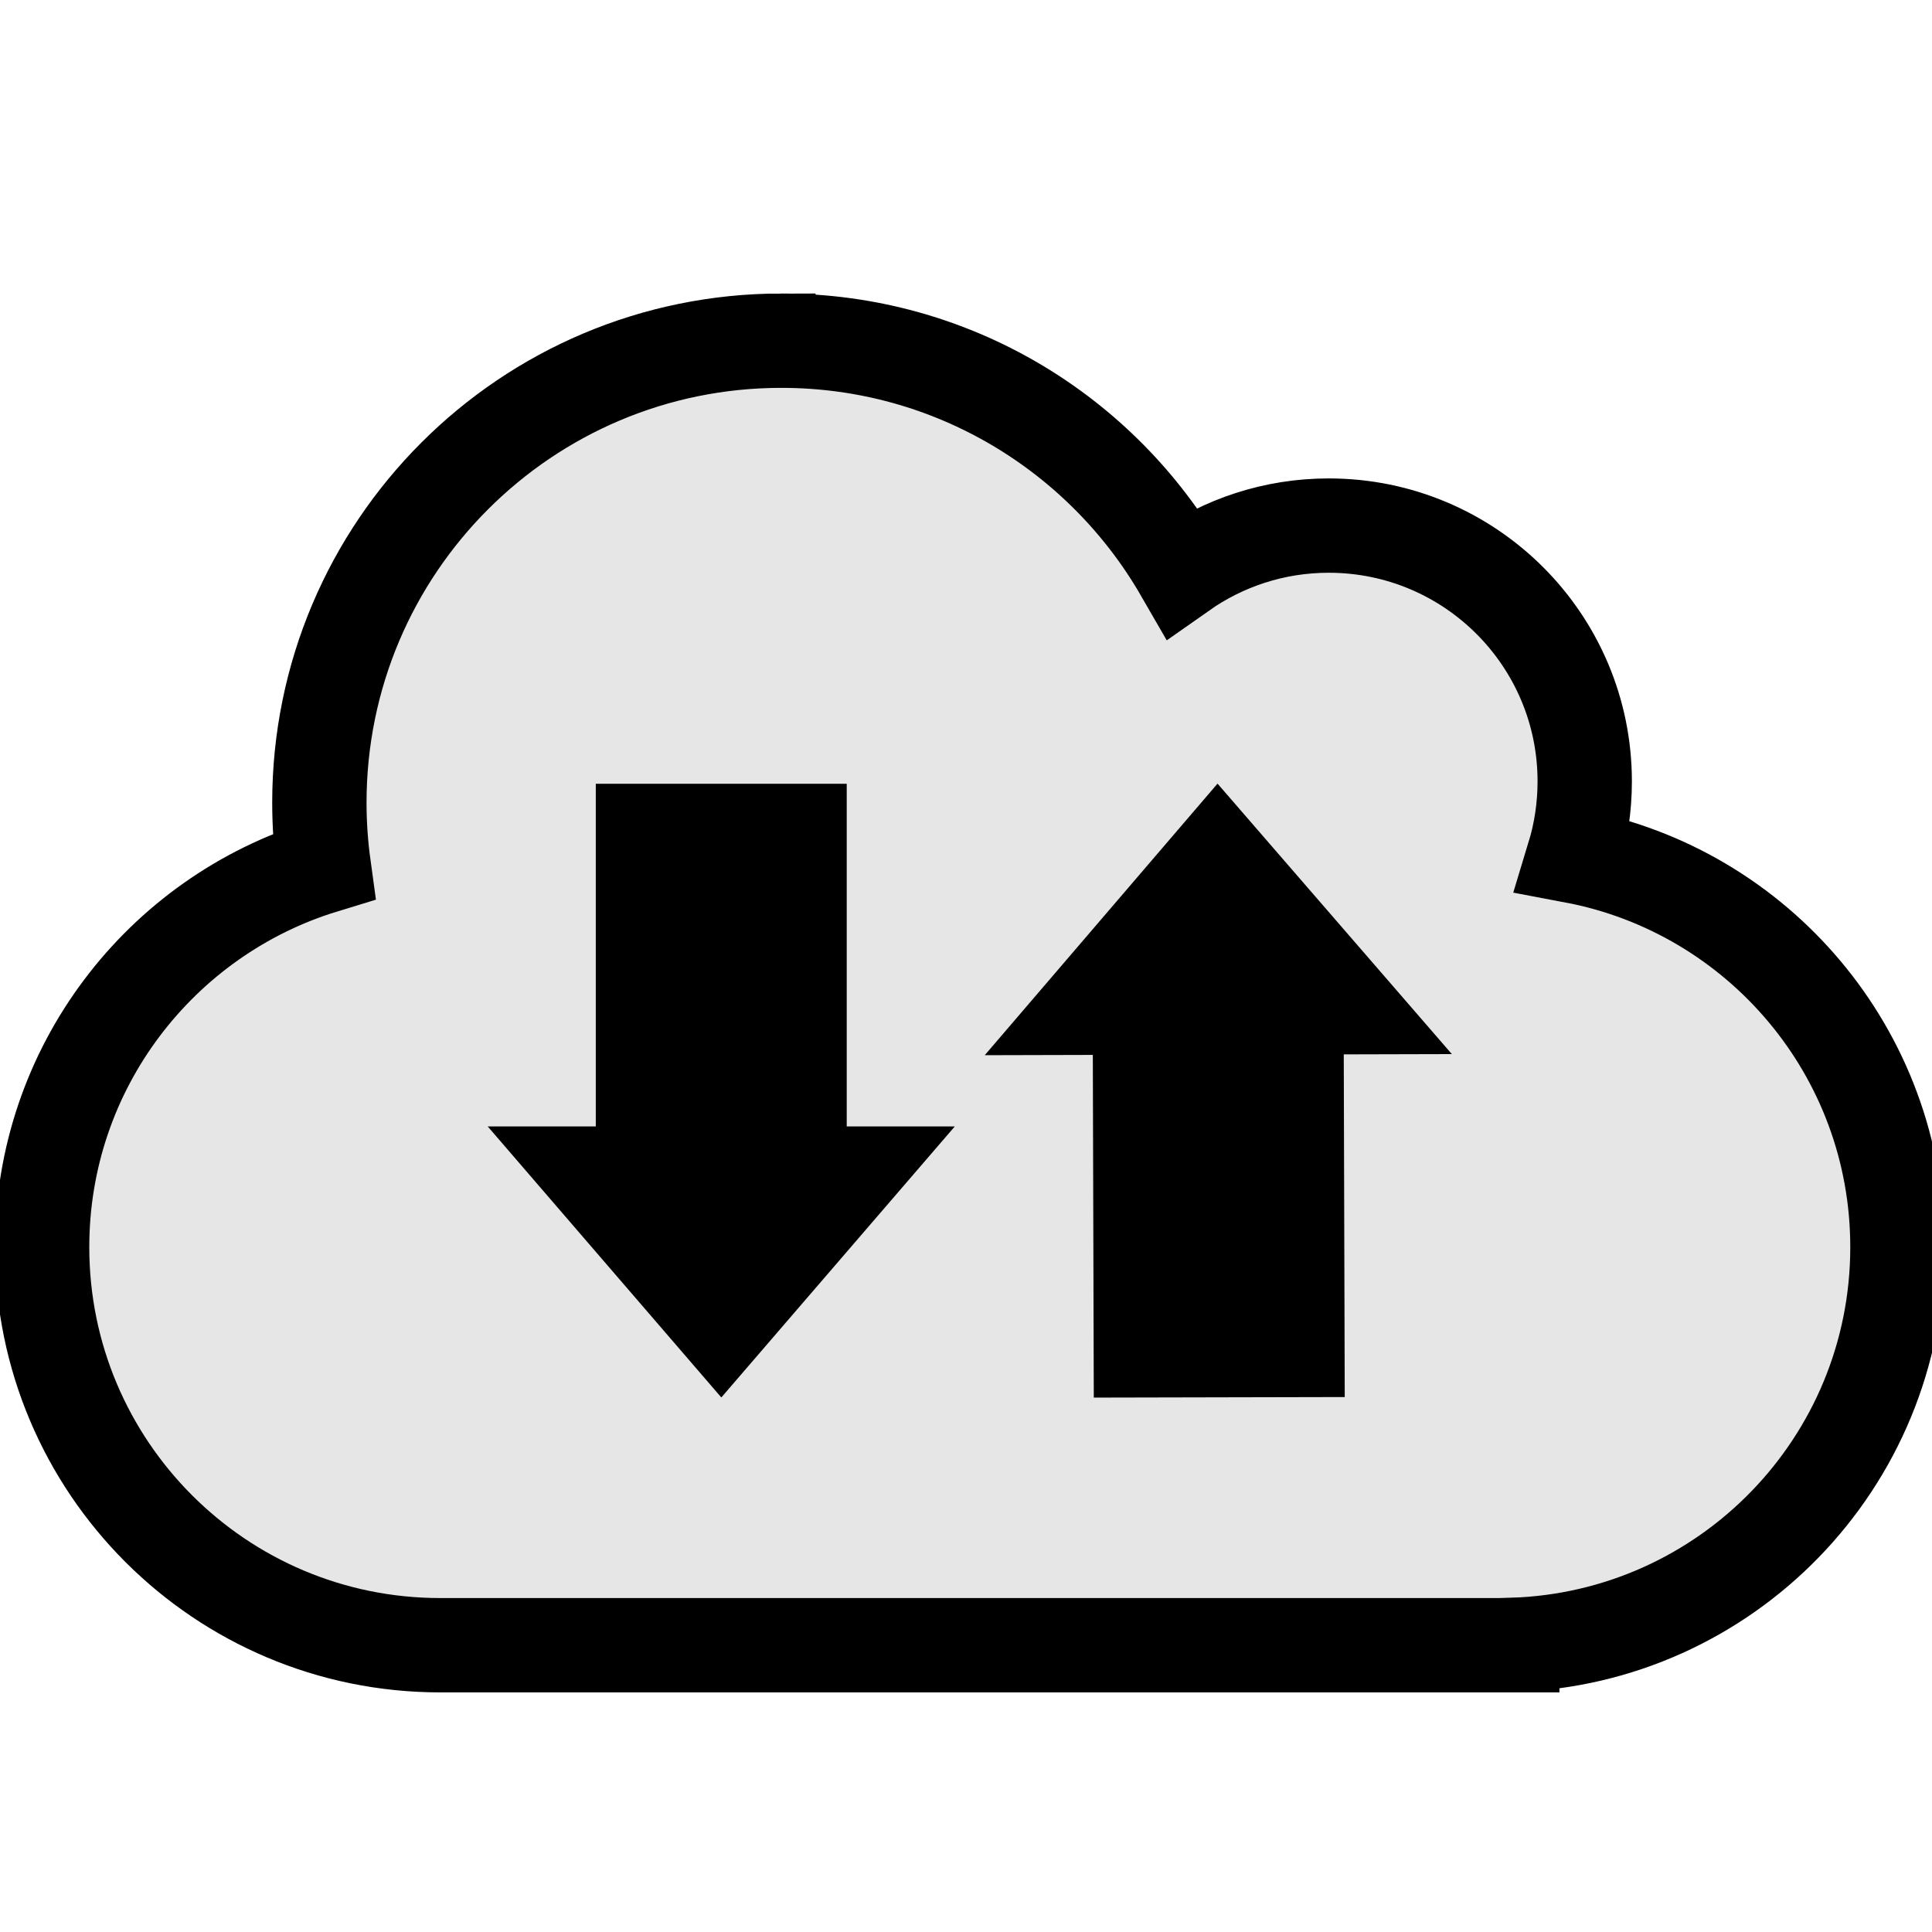
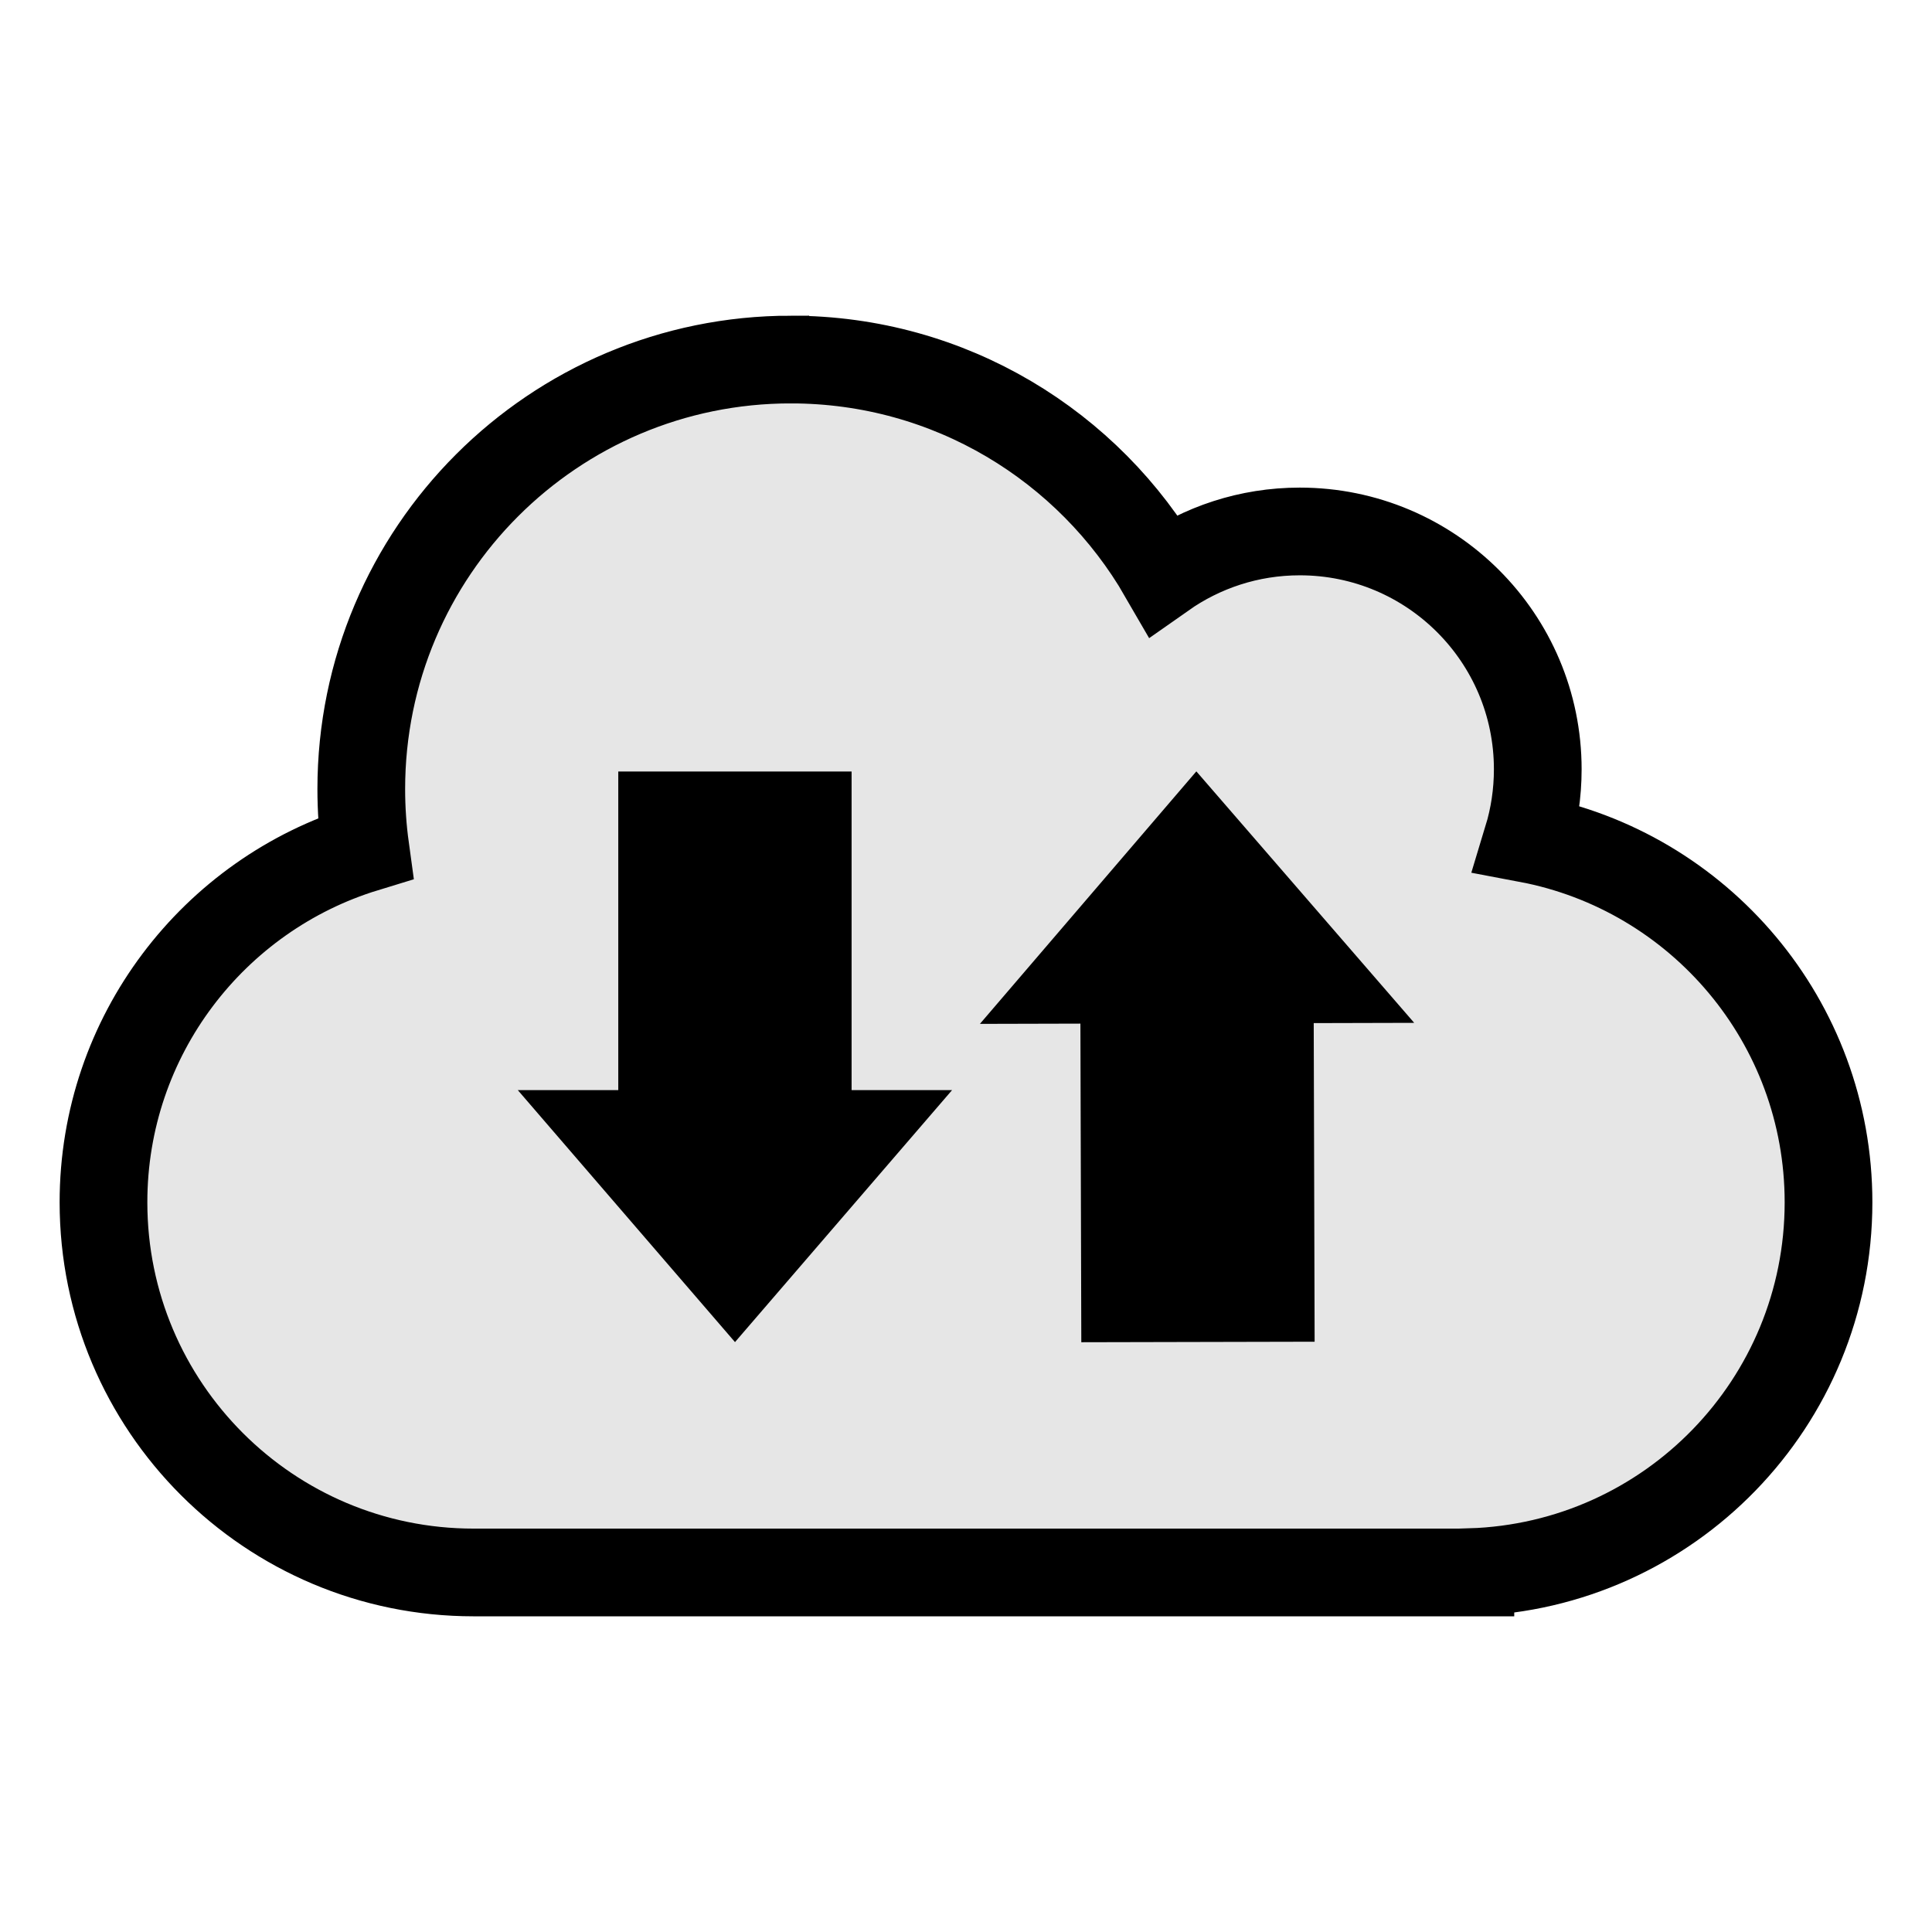
- <svg xmlns="http://www.w3.org/2000/svg" width="512" height="512" id="svg2" version="1.1">
-   <defs id="defs4">
-     <filter id="filter3762">
-       <feGaussianBlur stdDeviation="3.137" id="feGaussianBlur3764" />
-     </filter>
-   </defs>
-   <g id="layer1" transform="translate(-136.5714,-201.6481)">
-     <path style="fill:#e6e6e6;fill-opacity:1;stroke:#000000;stroke-opacity:1;stroke-width:25;stroke-miterlimit:4;stroke-dasharray:none;" d="m 343.645,291.933 c -67.63,0 -122.436,54.807 -122.436,122.436 0,5.712 0.397,11.351 1.154,16.855 -43.202,13.202 -74.632,53.401 -74.632,100.925 0,58.265 47.233,105.499 105.499,105.499 l 284.105,0 0,-0.082 c 56.696,-1.79 102.078,-48.286 102.078,-105.416 0,-51.539 -36.941,-94.425 -85.8,-103.644 1.901,-6.251 2.926,-12.909 2.926,-19.781 0,-37.456 -30.376,-67.791 -67.832,-67.791 -14.504,0 -27.918,4.568 -38.944,12.322 -21.159,-36.654 -60.753,-61.321 -106.117,-61.321 z" id="path2987" />
-     <path style="fill:#000000;fill-opacity:1;stroke:none;" d="m 459.229,409.313 -61.692,71.974 28.643,-0.073 0.257,90.812 66.502,-0.147 -0.257,-90.812 28.643,-0.073 -62.096,-71.68 z m -164.769,0.037 0,90.812 -28.643,0 61.912,71.827 61.876,-71.827 -28.643,0 0,-90.812 -66.502,0 z" id="path3884" />
+ <svg xmlns="http://www.w3.org/2000/svg" width="48" height="48" id="svg2" version="1.1">
+   <defs id="defs4" />
+   <g id="layer1" transform="translate(-133.2188,-604.1562)">
+     <g id="g2986" transform="matrix(0.08716634,0,0,0.08716634,122.9126,587.6421)">
+       <path id="path2987" d="m 343.645,291.933 c -67.63,0 -122.436,54.807 -122.436,122.436 0,5.712 0.397,11.351 1.154,16.855 -43.202,13.202 -74.632,53.401 -74.632,100.925 0,58.265 47.233,105.499 105.499,105.499 l 284.105,0 0,-0.082 c 56.696,-1.79 102.078,-48.286 102.078,-105.416 0,-51.539 -36.941,-94.425 -85.8,-103.644 1.901,-6.251 2.926,-12.909 2.926,-19.781 0,-37.456 -30.376,-67.791 -67.832,-67.791 -14.504,0 -27.918,4.568 -38.944,12.322 -21.159,-36.654 -60.753,-61.321 -106.117,-61.321 z" style="fill:#e6e6e6;fill-opacity:1;stroke:#000000;stroke-width:25;stroke-miterlimit:4;stroke-opacity:1;stroke-dasharray:none" />
+       <path id="path3884" d="m 459.229,409.313 -61.692,71.974 28.643,-0.073 0.257,90.812 66.502,-0.147 -0.257,-90.812 28.643,-0.073 -62.096,-71.68 z m -164.769,0.037 0,90.812 -28.643,0 61.912,71.827 61.876,-71.827 -28.643,0 0,-90.812 -66.502,0 z" style="fill:#000000;fill-opacity:1;stroke:none" />
+     </g>
  </g>
</svg>
